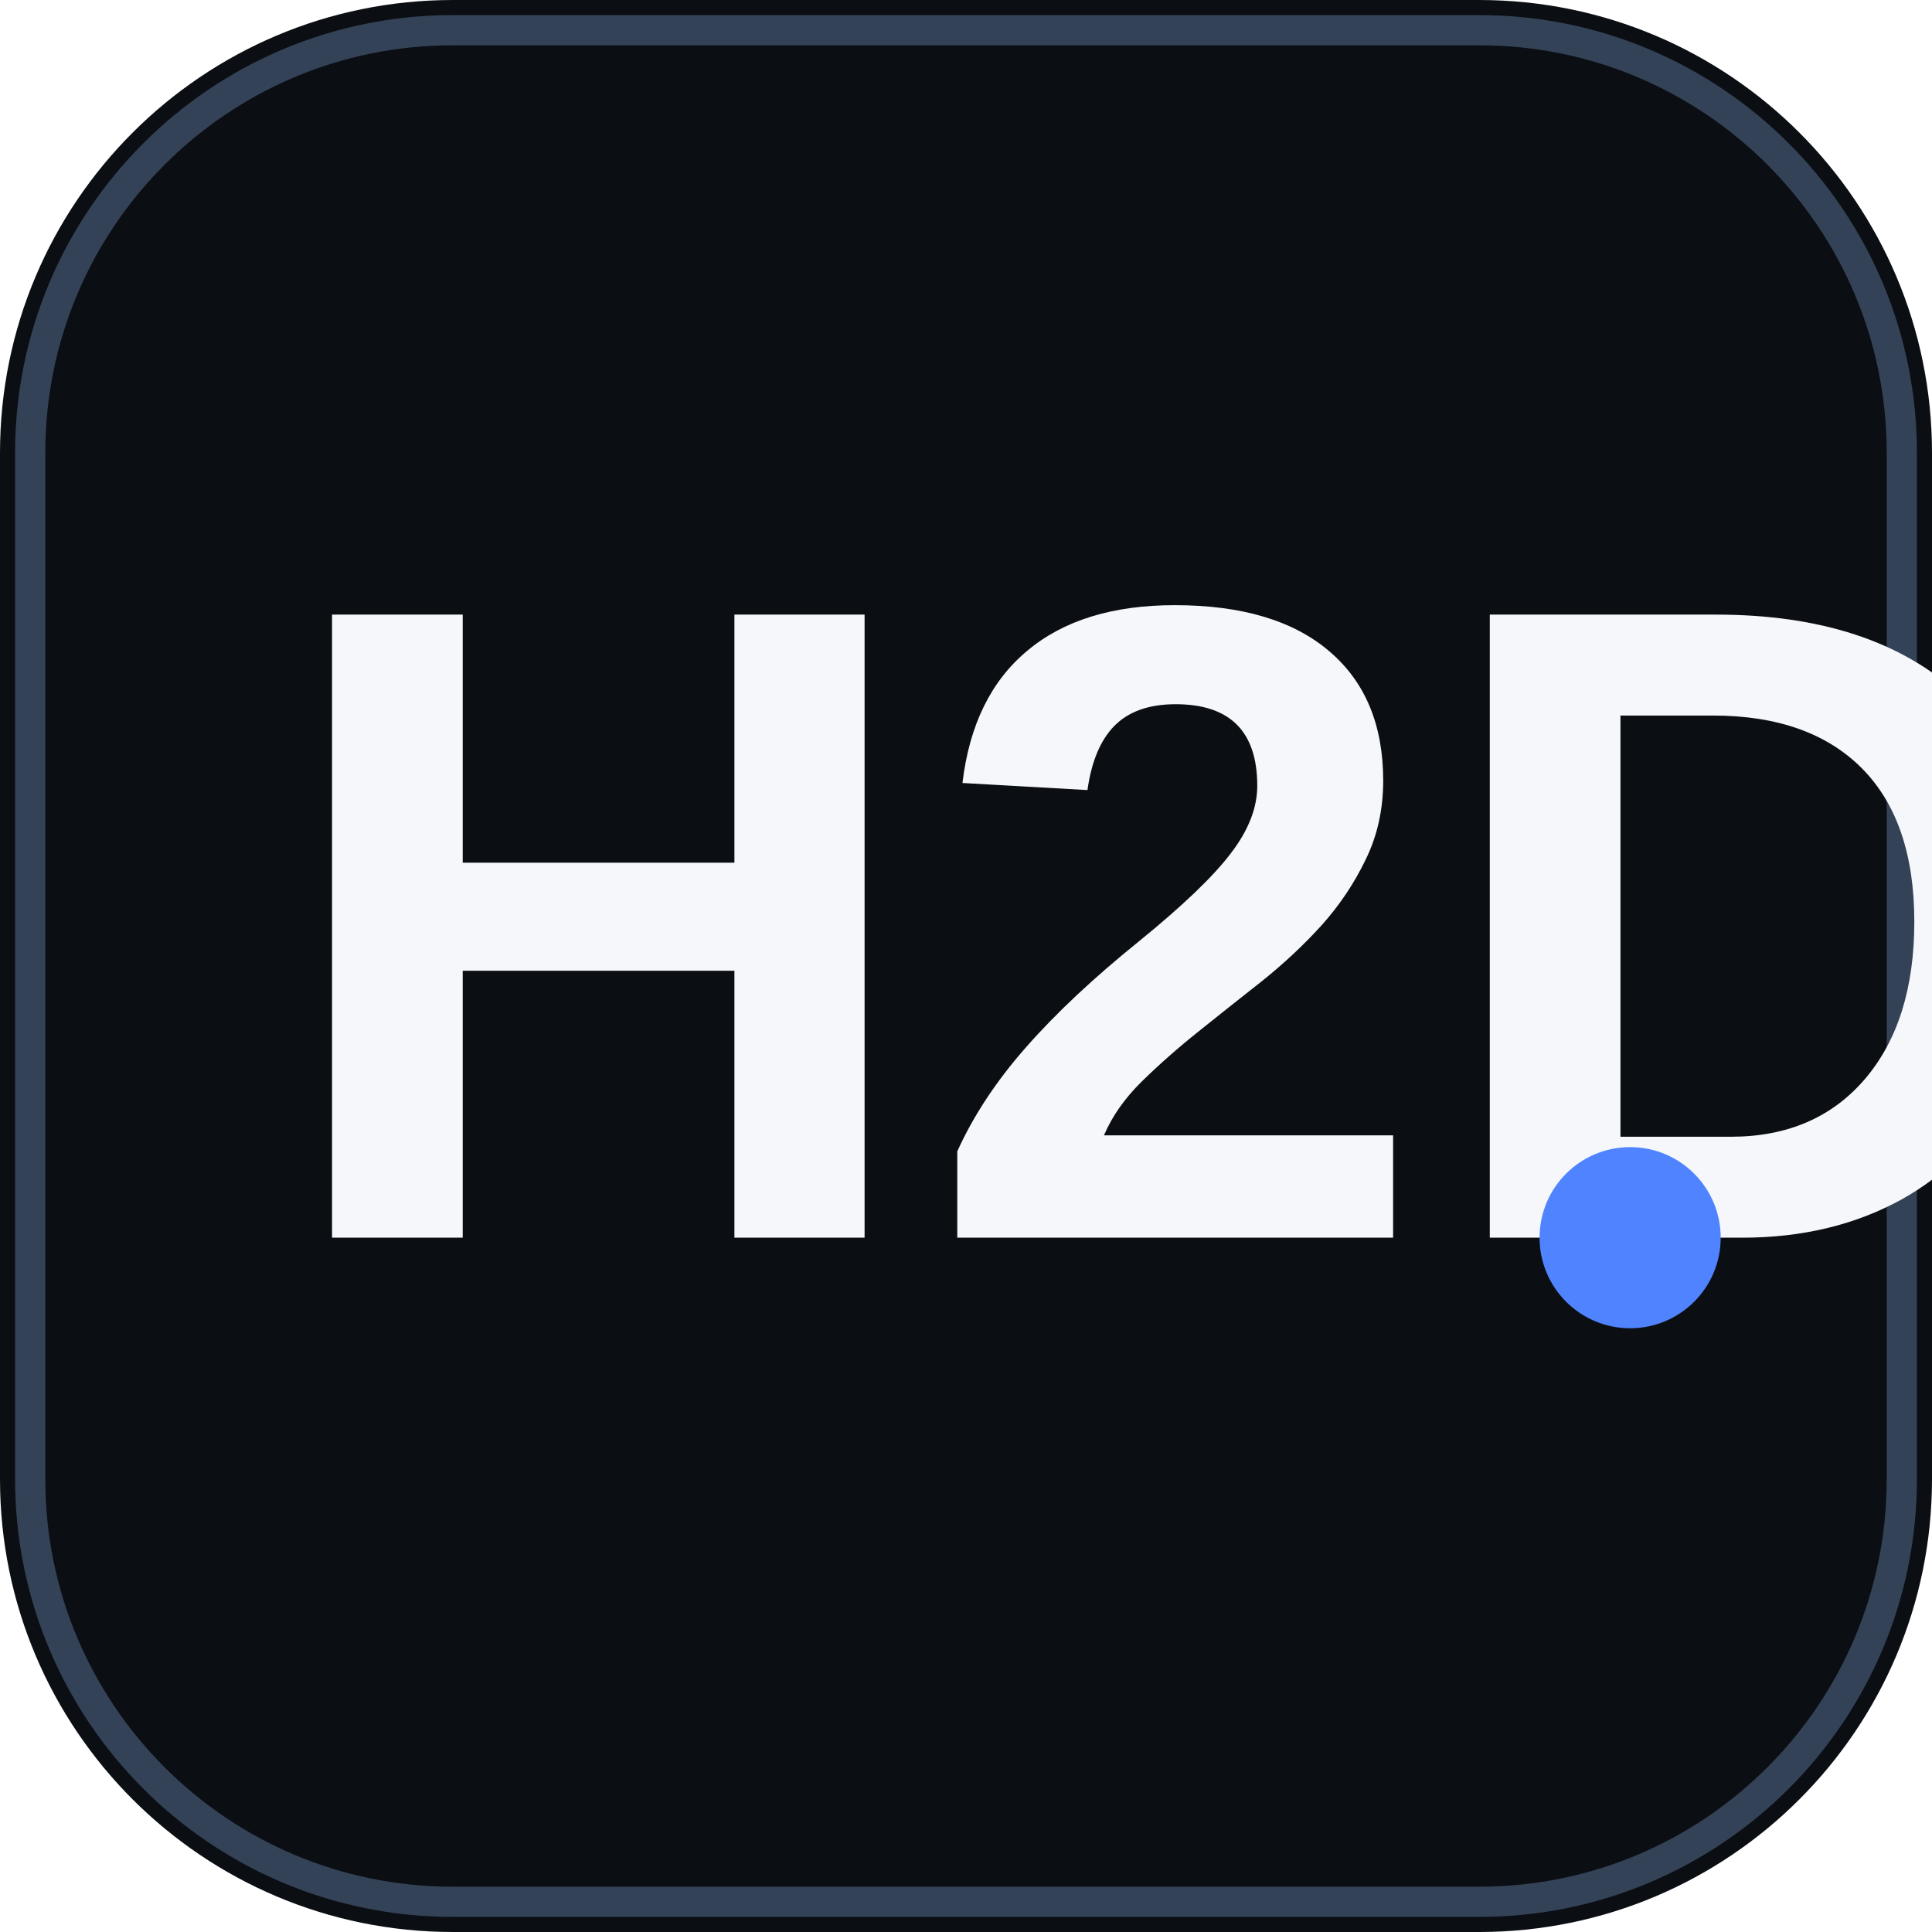
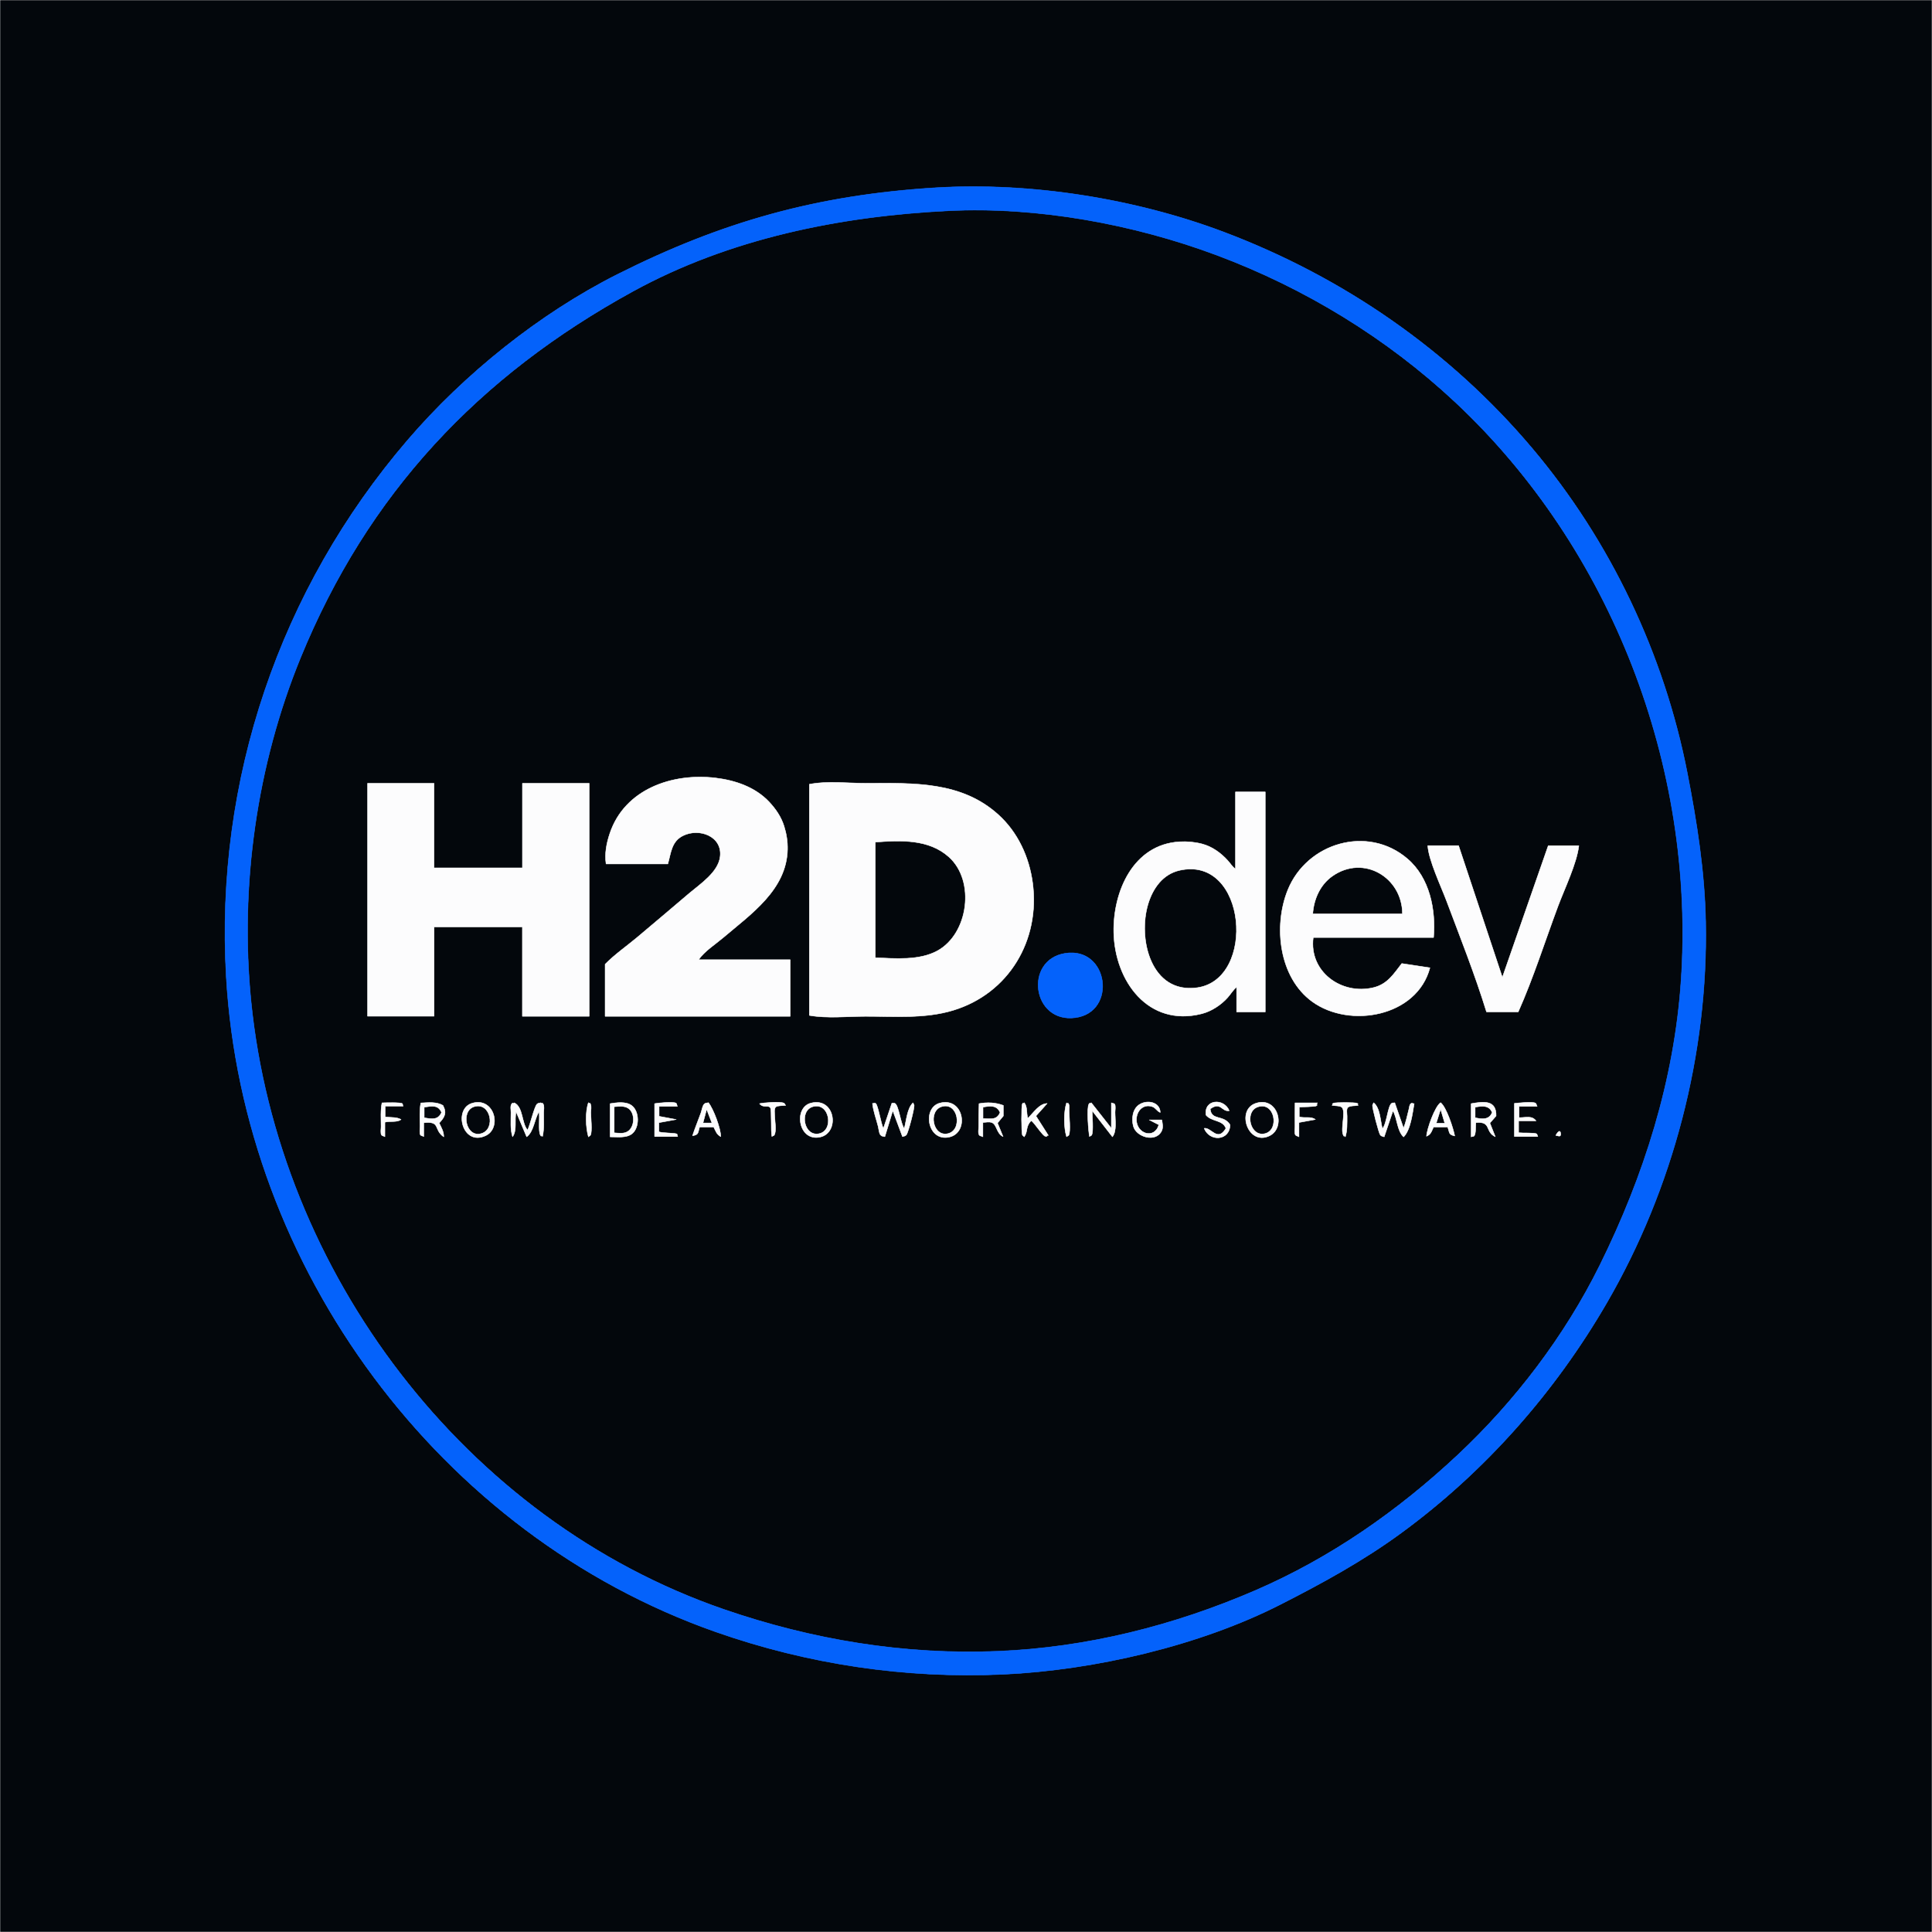
- <svg xmlns="http://www.w3.org/2000/svg" viewBox="0 0 64 64">
-   <rect width="64" height="64" rx="15" fill="#0b0f14" />
-   <rect x="1" y="1" width="62" height="62" rx="14" fill="none" stroke="#344257" />
-   <text x="9" y="41" font-family="Arial,sans-serif" font-size="30" font-weight="700" fill="#f5f7fa">H2D</text>
-   <circle cx="54" cy="41" r="3" fill="#4f83ff" />
+ <svg xmlns="http://www.w3.org/2000/svg" viewBox="0 0 1095 1095" width="1095" height="1095">
+   <path d="M0.25 0.25C365.08 0.25 729.92 0.25 1094.75 0.25C1094.75 365.08 1094.75 729.92 1094.75 1094.75C729.92 1094.75 365.08 1094.75 0.25 1094.75C0.25 729.92 0.25 365.08 0.25 0.25ZM529.62 106.44C463.11 110.61 409.28 125.64 349.97 155.49C305.82 177.71 263.13 212.01 230.99 249.49C158.55 333.97 121.81 442.1 128.22 553.5C137.72 718.65 249.13 869.84 405.59 924.86C457.85 943.24 513.12 951.48 568.5 948.96C619.97 946.61 679.69 932.81 725.8 909.32C749.58 897.21 772.68 884.58 794.26 868.76C841.76 833.95 881.25 789.16 910.76 738.27C948.26 673.57 968.16 597.23 966.72 522.5C966.18 494.08 961.77 466.13 956.35 438.31C943.21 370.86 912.8 306.7 868.41 254.11C821.7 198.78 761.4 157.14 693.81 131.6C643.23 112.49 583.59 103.06 529.62 106.44ZM537.65 119.45C588.06 116.98 642.6 127.01 689.77 144.67C739.51 163.29 785.85 191.51 824.69 227.83C913.38 310.76 960.91 434.43 952.8 555.5C949 612.25 931.76 666.52 906.67 717.2C886.89 757.14 858.67 794.22 826.16 824.65C792.41 856.25 754.31 882.87 711.77 901.3C665.47 921.35 616.03 933.82 565.5 935.88C512.53 938.05 460.35 929.41 410.38 912.19C263.31 861.51 157.63 721.18 142.28 567.49C135.76 502.23 145.48 433.52 170.34 372.79C208.35 279.88 271.16 213.14 358.67 165.15C413.27 135.19 476.02 122.46 537.65 119.45ZM395.92 543.95C399.35 539.03 405.26 535.35 409.89 531.42C425.64 518.02 445.75 504.34 446.34 481.5C446.45 476.99 445.73 472.49 444.37 468.2C442.7 462.94 439.7 458.54 435.96 454.55C428.05 446.1 416.74 442.27 405.5 440.92C381.05 437.98 354.13 447.25 345.68 472.24C343.76 477.92 342.64 483.71 343.5 489.66C355.17 489.66 366.83 489.66 378.5 489.66C380.31 483.46 380.49 476.88 387.15 473.62C396.4 469.07 409.53 473.99 408.16 485.5C407.11 494.33 396.98 500.97 390.74 506.23C380.79 514.63 370.92 523.12 360.93 531.45C354.98 536.41 348.39 540.98 342.96 546.5C342.96 556.34 342.96 566.18 342.96 576.02C377.93 576.02 412.89 576.02 447.86 576.02C447.86 565.33 447.86 554.64 447.86 543.95C430.55 543.95 413.23 543.95 395.92 543.95ZM245.99 443.96C233.44 443.96 220.88 443.96 208.33 443.96C208.33 487.97 208.33 531.97 208.33 575.97C220.9 575.97 233.46 575.97 246.03 575.97C246.03 559.1 246.03 542.22 246.03 525.35C262.71 525.35 279.39 525.35 296.07 525.35C296.07 542.24 296.07 559.12 296.07 576.01C308.69 576.01 321.31 576.01 333.93 576.01C333.93 531.99 333.93 487.97 333.93 443.95C321.32 443.95 308.7 443.95 296.09 443.95C296.09 459.92 296.09 475.9 296.09 491.87C279.39 491.87 262.69 491.87 245.99 491.87C245.99 475.9 245.99 459.93 245.99 443.96ZM458.71 575.5C468.85 577.3 480.18 576.05 490.5 576.03C507.01 576 524.2 577.48 540.2 572.62C571.81 563.02 589.58 532.86 585.27 500.47C583.32 485.8 576.91 471.76 565.79 461.71C544.89 442.81 517.92 443.84 491.5 443.94C480.92 443.97 469.06 442.47 458.71 444.5C458.71 488.17 458.71 531.83 458.71 575.5ZM700.24 448.84C700.24 463.39 700.24 477.95 700.24 492.5C698.54 491.4 697.36 489.39 695.83 487.7C691.97 483.43 686.9 479.77 681.3 478.32C677.09 477.22 672.84 476.84 668.5 477.09C642.25 478.63 630.73 505.37 631.24 528.5C631.84 555.99 650.75 582.25 681.12 574.55C686.6 573.16 692.11 569.54 695.85 565.31C697.6 563.33 698.87 561.06 700.88 559.44C700.88 564.14 700.88 568.84 700.88 573.54C706.29 573.54 711.7 573.54 717.11 573.54C717.11 531.98 717.11 490.41 717.11 448.84C711.48 448.84 705.86 448.84 700.24 448.84ZM496.09 477.29C510.49 476.23 526.37 475.45 537.8 485.68C552.95 499.25 548.91 529.21 531.34 538.87C521.07 544.52 507.36 543.27 496.09 542.8C496.09 520.96 496.09 499.12 496.09 477.29ZM812.5 531.34C813.85 515.57 810.28 497.54 797.74 486.77C775.17 467.39 740.67 477.69 729.87 504.45C721.61 524.9 724.87 554.03 743.77 567.71C765.06 583.12 803.14 576.21 810.44 548.5C805.13 547.7 799.81 546.89 794.5 546.09C789.86 552.05 786.41 557.83 778.37 559.76C760.28 564.1 741.76 550.76 744.31 531.34C767.04 531.34 789.77 531.34 812.5 531.34ZM826.68 479.28C820.86 479.28 815.04 479.28 809.22 479.28C809.67 487.43 816.76 502.34 819.86 510.6C827.65 531.34 835.98 552.31 842.5 573.48C848.5 573.48 854.5 573.48 860.5 573.48C869.07 554.22 875.66 533.33 883.05 513.53C886.76 503.59 893.66 489.43 894.84 479.29C889.06 479.29 883.28 479.29 877.5 479.29C868.83 504.17 860.17 529.05 851.5 553.93C843.23 529.04 834.95 504.16 826.68 479.28ZM794.86 517.95C777.92 517.95 760.98 517.95 744.04 517.95C744.58 509.7 748.15 501.49 755.1 496.58C772.8 484.09 794.79 497.22 794.86 517.95ZM668.61 493.27C706.74 484.76 712.21 555.15 678.47 559.8C652.27 563.41 644.71 532.05 650.72 512.3C653.42 503.42 659.07 495.4 668.61 493.27ZM603.67 540.33C580.29 544.09 584.96 580 609.46 576.78C633.25 573.65 628.32 536.37 603.67 540.33ZM216.5 625.04C215.63 629.35 215.97 634.06 215.99 638.5C216 639.62 215.54 642.41 216.26 643.34C216.68 643.9 217.62 643.82 218.15 644.28C218.15 641.53 218.15 638.78 218.15 636.03C221.09 635.23 225.09 636.28 227.31 634.5C224.75 633.01 221.45 633.47 218.29 633.03C218.29 631 218.29 628.97 218.29 626.93C221.7 626.93 225.1 626.93 228.5 626.93C228.15 626.61 228.34 625.97 228.09 625.57C227.52 624.66 218.03 625.02 216.5 625.04ZM238.5 625.11C237.69 629.42 238.01 634.07 238.06 638.5C238.08 639.59 237.63 642.38 238.31 643.29C238.72 643.83 239.63 643.75 240.15 644.19C240.15 641.58 240.15 638.97 240.15 636.35C250.04 635.29 245.48 640.12 251.5 644.34C251.55 641.4 250.22 639.29 248.91 636.5C251.97 633.23 253.38 630.83 251.04 626.5C247.27 624.31 242.75 624.94 238.5 625.11ZM267.67 625.25C256.78 628.39 262.01 649.81 275.22 643.67C284.63 639.3 280.14 621.64 267.67 625.25ZM291.5 625.04C289.97 626.28 291.2 624.12 289.97 625.71C289.13 626.79 289.61 629.23 289.61 630.5C289.61 635.15 289.13 639.92 290.5 644.28C293.16 640.71 291.51 634.65 292.5 630.09C294.5 634.84 296.5 639.58 298.5 644.32C302.59 641.27 302.79 634.46 305.5 630.05C306.07 633.16 305 641.11 306.25 643.3C307.33 645.2 306.04 642.46 307.5 644.11C308.49 639.7 308.1 635.05 308.14 630.5C308.15 629.22 308.62 626.85 307.87 625.72C306.8 624.11 307.9 626.33 306.5 624.99C305.56 625.34 305.1 625.05 304.33 625.8C302.8 627.32 300.49 637.62 299 640.5C295.55 636.54 296.58 627.5 291.5 625.04ZM333.5 624.93C331.64 630.1 331.94 639.08 333.5 644.36C333.81 643.93 334.47 643.81 334.7 643.33C335.74 641.17 334.83 633.26 334.86 630.5C334.87 629.2 335.32 626.94 334.68 625.76C333.82 624.15 334.71 626.37 333.5 624.93ZM345.8 644.35C349.66 644.3 354.85 645.15 358.14 642.62C362.57 639.21 362.5 629.83 357.95 626.53C354.66 624.15 349.49 624.91 345.8 625.5C345.8 631.78 345.8 638.07 345.8 644.35ZM383.93 627.03C383.55 626.53 383.73 625.68 383.24 625.28C381.96 624.23 372.75 625.12 371.01 625.5C371.01 631.72 371.01 637.95 371.01 644.17C375.38 644.17 379.75 644.17 384.11 644.17C383.8 643.83 383.95 643.24 383.74 642.83C383.33 642.06 376.25 642.32 373.44 641.5C373.44 639.76 373.44 638.02 373.44 636.28C376.71 635.69 379.98 635.09 383.25 634.5C380.02 633.9 376.79 633.29 373.56 632.69C373.56 630.8 373.56 628.92 373.56 627.03C377.01 627.03 380.47 627.03 383.93 627.03ZM401.5 624.95C400.47 625.28 400.06 624.92 399.18 625.7C398.14 626.61 397.74 629.44 397.28 630.71C395.72 635.04 393.93 639.34 392.5 643.7C395.97 643.16 395.48 642.23 396.5 638.78C399.17 638.78 401.83 638.78 404.5 638.78C405.77 641.26 406.11 642.89 408.5 644.21C408.55 639.7 404.33 628.45 401.5 624.95ZM445.31 626.5C444.9 626.18 444.83 625.49 444.36 625.24C442.3 624.18 432.87 624.96 430.48 625.5C432.62 628.24 435.4 626.06 436.61 627.82C437.49 629.1 436.77 641.11 437.5 644.15C437.85 643.77 438.56 643.78 438.83 643.33C440.24 640.98 439.09 635.19 439.08 632.5C439.08 631.15 438.54 628.24 439.79 627.31C440.83 626.53 444 626.72 445.31 626.5ZM459.59 625.2C449.55 627.77 452.44 647.23 464.9 644.44C476.1 641.93 473.42 621.66 459.59 625.2ZM494.5 625.37C494.93 629.78 496.68 634.27 497.75 638.59C498.05 639.78 498.19 642.44 499.13 643.35C500.07 644.26 500.41 643.84 501.5 644.26C503 639.34 504.5 634.42 506 629.5C507.83 634.41 509.67 639.32 511.5 644.23C512.45 643.8 512.92 644.1 513.68 643.24C514.77 642 518.26 628.35 518.11 626.53C518.07 625.99 517.6 625.56 517.5 625.02C514.14 628.11 513.76 635 512.5 639.58C510.45 637.08 509.41 626.48 507.21 625.36C506.39 624.95 506.4 625.45 505.5 625.22C503.9 629.98 502.29 634.74 500.69 639.5C499.32 637.34 497.64 625.97 496.22 625.33C495.26 624.89 495.56 625.56 494.5 625.37ZM532.62 625.21C522.57 627.93 525.62 647.17 537.98 644.47C549.62 641.93 546.29 621.51 532.62 625.21ZM568.65 626.5C564.12 624.84 559.66 624.63 554.89 625.5C554.72 629.83 554.72 634.16 554.71 638.5C554.7 639.67 554.21 642.41 555.02 643.37C555.5 643.95 556.48 643.86 557.07 644.33C557.07 641.61 557.07 638.9 557.07 636.18C558.66 636.11 560.76 635.62 562.29 636.29C565.03 637.47 564.77 642.45 568.5 644.18C567.45 641.62 566.41 639.06 565.36 636.5C566.46 635.17 567.55 633.83 568.65 632.5C568.65 630.5 568.65 628.5 568.65 626.5ZM580.5 624.97C579.32 626.47 580.22 624.15 579.4 625.77C578.81 626.96 578.89 641.95 579.44 643.27C579.64 643.73 580.24 643.91 580.5 644.34C582.75 641.05 581.11 638.47 584.5 635.13C586.43 636.53 591.05 643.94 592.53 644.03C594.63 644.17 592.11 643.75 594.15 643.5C591.82 639.83 589.48 636.17 587.14 632.5C589.26 630.14 591.38 627.77 593.5 625.41C588.92 625.53 585.85 630.71 582.5 633.8C581.67 630.69 582.4 627.32 580.5 624.97ZM604.5 625.05C602.8 630.23 602.88 639.08 604.5 644.29C604.83 643.88 605.52 643.82 605.77 643.36C606.88 641.28 605.94 632.27 605.92 629.5C605.92 628.47 606.24 626.68 605.7 625.75C604.76 624.13 605.79 626.45 604.5 625.05ZM618.5 624.99C617.2 626.25 618.15 624.25 617.16 625.75C615.8 627.79 616.9 641.5 617.5 644.17C617.82 643.79 618.5 643.76 618.74 643.32C619.85 641.3 618.99 632.23 619 629.5C622.83 634.44 626.67 639.38 630.5 644.32C633.05 640.95 631.99 634.91 631.97 630.5C631.96 629.44 632.45 626.62 631.73 625.75C631.3 625.25 630.41 625.42 629.88 625.03C629.88 629.84 629.88 634.65 629.88 639.46C626.09 634.64 622.29 629.82 618.5 624.99ZM657.59 630.5C657.46 624.63 650.26 623.06 645.65 626.1C641.83 628.63 641.27 634.19 642.34 638.27C643.98 644.51 655.16 647.75 658.41 640.93C659.36 638.93 658.81 636.77 658.5 634.72C656.12 634.72 653.74 634.72 651.36 634.72C653.17 635.65 654.98 636.57 656.79 637.5C654.32 646 644.01 642.59 644.1 634.5C644.15 629.52 648.08 625.37 653.26 627.28C655.08 627.95 655.8 629.87 657.59 630.5ZM696.69 629.5C693.69 622.24 682.3 622.92 683.5 631.97C686.75 635.88 692.95 634.53 694.81 639.5C690.11 647.58 686.4 638.74 682.48 639.5C685.56 647.26 696.98 646.64 697.17 637.5C693.37 631.53 686.56 635.4 685.91 628.5C691.99 624.12 692.41 630.3 696.69 629.5ZM711.75 625.32C700.52 629.03 707.2 649.42 719.32 643.83C729.12 639.31 724.28 621.17 711.75 625.32ZM746.69 625.07C742.46 625.07 738.23 625.07 733.99 625.07C733.94 629.55 733.91 634.03 733.96 638.5C733.97 639.62 733.53 642.4 734.25 643.33C734.7 643.91 735.65 643.86 736.21 644.34C736.21 641.62 736.21 638.91 736.21 636.19C739.32 635.62 742.42 635.06 745.53 634.5C742.97 632.57 739.41 633.89 736.37 633C736.37 631.17 736.37 629.33 736.37 627.5C737.96 627.27 745.43 627.37 746.18 626.69C747.45 625.56 745.35 627.09 746.69 625.07ZM769.78 626.5C768.66 625.31 770.56 626.18 769.21 625.3C768.36 624.75 756.62 624.73 755.72 625.26C753.95 626.28 756.49 625.11 754.96 626.5C756.34 626.78 759.87 626.61 760.72 627.78C762.79 630.6 759.67 639.9 761.32 643.3C762.29 645.31 761.15 642.45 762.5 644.33C763.68 640.52 763.45 636.55 763.48 632.5C763.49 631.35 762.93 628.5 763.96 627.63C765.23 626.55 768.17 626.84 769.78 626.5ZM778.5 624.98C778.4 625.53 777.93 625.98 777.89 626.53C777.78 628.07 781.45 642.23 782.3 643.27C783.03 644.16 783.55 643.9 784.5 644.37C786.17 639.43 787.83 634.49 789.5 629.55C792.06 634.19 791.74 640.74 795.5 644.39C799.45 640.55 800.55 631.04 801.5 625.49C800.47 625.64 800.75 624.95 799.81 625.37C798.89 625.78 798.68 628 798.46 628.88C797.55 632.45 796.84 636 795.5 639.43C793.83 634.62 792.17 629.81 790.5 624.99C789.69 625.28 789.51 624.85 788.78 625.31C786.51 626.71 786.07 636.87 783.5 639.71C782.29 635.11 782.23 627.86 778.5 624.98ZM816.5 624.94C813.26 627.11 808.75 639.79 808.5 644C811.05 642.92 811.28 641.33 812.5 638.74C815.17 638.74 817.83 638.74 820.5 638.74C821.69 642.23 821 643.03 824.5 643.82C823.59 639.27 819.83 627.61 816.5 624.94ZM847.94 632.5C848.16 623.32 840.94 624.25 833.81 625.5C833.81 631.8 833.81 638.09 833.81 644.39C834.19 644.05 834.83 644.22 835.28 643.98C836.67 643.25 836.2 637.75 836.5 636.26C845.53 635.45 841.43 641.4 847.5 644.28C846.47 641.68 845.45 639.09 844.42 636.5C845.59 635.17 846.77 633.83 847.94 632.5ZM858.33 625.35C858.33 631.61 858.33 637.88 858.33 644.14C862.76 644.14 867.18 644.14 871.6 644.14C871.28 643.71 871.34 643.03 870.93 642.68C869.99 641.89 862.49 642.25 860.7 642C860.7 639.76 860.7 637.51 860.7 635.27C863.99 635.27 867.28 635.27 870.58 635.27C868.27 632.19 865.08 633.43 860.98 633.43C860.98 631.3 860.98 629.17 860.98 627.03C864.39 627.03 867.81 627.03 871.22 627.03C870.78 626.54 870.86 625.65 870.32 625.25C868.95 624.24 860.27 625.14 858.33 625.35ZM250.25 630.5C248.35 634.92 244.76 634.26 240.43 633.52C240.43 631.51 240.43 629.51 240.43 627.5C244.75 626.89 248.42 626.06 250.25 630.5ZM268.7 627.23C278.03 624.3 281.24 639.87 272.91 642.44C264.02 645.17 260.88 629.69 268.7 627.23ZM348.11 627.25C350.79 627.1 353.91 626.56 356.26 628.26C360.08 631.01 359.82 638.74 355.79 641.28C353.49 642.73 350.66 642.21 348.11 642.04C348.11 637.11 348.11 632.18 348.11 627.25ZM460.68 627.22C470.23 624.46 472.89 640.79 464.18 642.55C455.5 644.3 452.87 629.47 460.68 627.22ZM533.68 627.21C543.16 624.26 545.8 640.67 537.14 642.53C528.6 644.37 525.94 629.61 533.68 627.21ZM566.8 630.5C565.07 634.98 561.41 634.07 557.14 633.95C557.14 631.8 557.14 629.65 557.14 627.5C561.2 626.73 565 626.28 566.8 630.5ZM712.81 627.4C722.48 624 725.41 640.36 717 642.49C708.48 644.64 705.17 630.08 712.81 627.4ZM845.72 630.5C844.01 634.81 840.12 634.37 836.07 633.5C836.07 631.5 836.07 629.5 836.07 627.5C840.14 626.79 843.91 626.28 845.72 630.5ZM400.5 628.72C401.5 631.31 402.5 633.9 403.5 636.48C401.81 636.48 400.12 636.48 398.43 636.48C399.12 633.9 399.81 631.31 400.5 628.72ZM816.5 628.68C817.28 631.32 818.06 633.95 818.85 636.59C817.24 636.59 815.62 636.59 814.01 636.59C814.84 633.95 815.67 631.32 816.5 628.68ZM881.78 643.5C882.7 643.6 884.7 644.78 884.56 642.69C884.32 639.14 882.05 642.93 881.78 643.5Z" fill="#03070c" fill-rule="evenodd" stroke="#03070c" stroke-width="0.25" stroke-linejoin="round" />
+   <path d="M395.92 543.95C413.23 543.95 430.55 543.95 447.86 543.95C447.86 554.64 447.86 565.33 447.86 576.02C412.89 576.02 377.93 576.02 342.96 576.02C342.96 566.18 342.96 556.34 342.96 546.5C348.39 540.98 354.98 536.41 360.93 531.45C370.92 523.12 380.79 514.63 390.74 506.23C396.98 500.97 407.11 494.33 408.16 485.5C409.53 473.99 396.4 469.07 387.15 473.62C380.49 476.88 380.31 483.46 378.5 489.66C366.83 489.66 355.17 489.66 343.5 489.66C342.64 483.71 343.76 477.92 345.68 472.24C354.13 447.25 381.05 437.98 405.5 440.92C416.74 442.27 428.05 446.1 435.96 454.55C439.7 458.54 442.7 462.94 444.37 468.2C445.73 472.49 446.45 476.99 446.34 481.5C445.75 504.34 425.64 518.02 409.89 531.42C405.26 535.35 399.35 539.03 395.92 543.95ZM245.99 443.96C245.99 459.93 245.99 475.9 245.99 491.87C262.69 491.87 279.39 491.87 296.09 491.87C296.09 475.9 296.09 459.92 296.09 443.95C308.7 443.95 321.32 443.95 333.93 443.95C333.93 487.97 333.93 531.99 333.93 576.01C321.31 576.01 308.69 576.01 296.07 576.01C296.07 559.12 296.07 542.24 296.07 525.35C279.39 525.35 262.71 525.35 246.03 525.35C246.03 542.22 246.03 559.1 246.03 575.97C233.46 575.97 220.9 575.97 208.33 575.97C208.33 531.97 208.33 487.97 208.33 443.96C220.88 443.96 233.44 443.96 245.99 443.96ZM458.71 575.5C458.71 531.83 458.71 488.17 458.71 444.5C469.06 442.47 480.92 443.97 491.5 443.94C517.92 443.84 544.89 442.81 565.79 461.71C576.91 471.76 583.32 485.8 585.27 500.47C589.58 532.86 571.81 563.02 540.2 572.62C524.2 577.48 507.01 576 490.5 576.03C480.18 576.05 468.85 577.3 458.71 575.5ZM700.24 448.84C705.86 448.84 711.48 448.84 717.11 448.84C717.11 490.41 717.11 531.98 717.11 573.54C711.7 573.54 706.29 573.54 700.88 573.54C700.88 568.84 700.88 564.14 700.88 559.44C698.87 561.06 697.6 563.33 695.85 565.31C692.11 569.54 686.6 573.16 681.12 574.55C650.75 582.25 631.84 555.99 631.24 528.5C630.73 505.37 642.25 478.63 668.5 477.09C672.84 476.84 677.09 477.22 681.3 478.32C686.9 479.77 691.97 483.43 695.83 487.7C697.36 489.39 698.54 491.4 700.24 492.5C700.24 477.95 700.24 463.39 700.24 448.84ZM496.09 477.29C496.09 499.12 496.09 520.96 496.09 542.8C507.36 543.27 521.07 544.52 531.34 538.87C548.91 529.21 552.95 499.25 537.8 485.68C526.37 475.45 510.49 476.23 496.09 477.29ZM812.5 531.34C789.77 531.34 767.04 531.34 744.31 531.34C741.76 550.76 760.28 564.1 778.37 559.76C786.41 557.83 789.86 552.05 794.5 546.09C799.81 546.89 805.13 547.7 810.44 548.5C803.14 576.21 765.06 583.12 743.77 567.71C724.87 554.03 721.61 524.9 729.87 504.45C740.67 477.69 775.17 467.39 797.74 486.77C810.28 497.54 813.85 515.57 812.5 531.34ZM826.68 479.28C834.95 504.16 843.23 529.04 851.5 553.93C860.17 529.05 868.83 504.17 877.5 479.29C883.28 479.29 889.06 479.29 894.84 479.29C893.66 489.43 886.76 503.59 883.05 513.53C875.66 533.33 869.07 554.22 860.5 573.48C854.5 573.48 848.5 573.48 842.5 573.48C835.98 552.31 827.65 531.34 819.86 510.6C816.76 502.34 809.67 487.43 809.22 479.28C815.04 479.28 820.86 479.28 826.68 479.28ZM794.86 517.95C794.79 497.22 772.8 484.09 755.1 496.58C748.15 501.49 744.58 509.7 744.04 517.95C760.98 517.95 777.92 517.95 794.86 517.95ZM668.61 493.27C659.07 495.4 653.42 503.42 650.72 512.3C644.71 532.05 652.27 563.41 678.47 559.8C712.21 555.15 706.74 484.76 668.61 493.27ZM216.5 625.04C218.03 625.02 227.52 624.66 228.09 625.57C228.34 625.97 228.15 626.61 228.5 626.93C225.1 626.93 221.7 626.93 218.29 626.93C218.29 628.97 218.29 631 218.29 633.03C221.45 633.47 224.75 633.01 227.31 634.5C225.09 636.28 221.09 635.23 218.15 636.03C218.15 638.78 218.15 641.53 218.15 644.28C217.62 643.82 216.68 643.9 216.26 643.34C215.54 642.41 216 639.62 215.99 638.5C215.97 634.06 215.63 629.35 216.5 625.04ZM238.5 625.11C242.75 624.94 247.27 624.31 251.04 626.5C253.38 630.83 251.97 633.23 248.91 636.5C250.22 639.29 251.55 641.4 251.5 644.34C245.48 640.12 250.04 635.29 240.15 636.35C240.15 638.97 240.15 641.58 240.15 644.19C239.63 643.75 238.72 643.83 238.31 643.29C237.63 642.38 238.08 639.59 238.06 638.5C238.01 634.07 237.69 629.42 238.5 625.11ZM267.67 625.25C280.14 621.64 284.63 639.3 275.22 643.67C262.01 649.81 256.78 628.39 267.67 625.25ZM291.5 625.04C296.58 627.5 295.55 636.54 299 640.5C300.49 637.62 302.8 627.32 304.33 625.8C305.1 625.05 305.56 625.34 306.5 624.99C307.9 626.33 306.8 624.11 307.87 625.72C308.62 626.85 308.15 629.22 308.14 630.5C308.1 635.05 308.49 639.7 307.5 644.11C306.04 642.46 307.33 645.2 306.25 643.3C305 641.11 306.07 633.16 305.5 630.05C302.79 634.46 302.59 641.27 298.5 644.32C296.5 639.58 294.5 634.84 292.5 630.09C291.51 634.65 293.16 640.71 290.5 644.28C289.13 639.92 289.61 635.15 289.61 630.5C289.61 629.23 289.13 626.79 289.97 625.71C291.2 624.12 289.97 626.28 291.5 625.04ZM333.5 624.93C334.71 626.37 333.82 624.15 334.68 625.76C335.32 626.94 334.87 629.2 334.86 630.5C334.83 633.26 335.74 641.17 334.7 643.33C334.47 643.81 333.81 643.93 333.5 644.36C331.94 639.08 331.64 630.1 333.5 624.93ZM345.8 644.35C345.8 638.07 345.8 631.78 345.8 625.5C349.49 624.91 354.66 624.15 357.95 626.53C362.5 629.83 362.57 639.21 358.14 642.62C354.85 645.15 349.66 644.3 345.8 644.35ZM383.93 627.03C380.47 627.03 377.01 627.03 373.56 627.03C373.56 628.92 373.56 630.8 373.56 632.69C376.79 633.29 380.02 633.9 383.25 634.5C379.98 635.09 376.71 635.69 373.44 636.28C373.44 638.02 373.44 639.76 373.44 641.5C376.25 642.32 383.33 642.06 383.74 642.83C383.95 643.24 383.8 643.83 384.11 644.17C379.75 644.17 375.38 644.17 371.01 644.17C371.01 637.95 371.01 631.72 371.01 625.5C372.75 625.12 381.96 624.23 383.24 625.28C383.73 625.68 383.55 626.53 383.93 627.03ZM401.5 624.95C404.33 628.45 408.55 639.7 408.5 644.21C406.11 642.89 405.77 641.26 404.5 638.78C401.83 638.78 399.17 638.78 396.5 638.78C395.48 642.23 395.97 643.16 392.5 643.7C393.93 639.34 395.72 635.04 397.28 630.71C397.74 629.44 398.14 626.61 399.18 625.7C400.06 624.92 400.47 625.28 401.5 624.95ZM445.31 626.5C444 626.72 440.83 626.53 439.79 627.31C438.54 628.24 439.08 631.15 439.08 632.5C439.09 635.19 440.24 640.98 438.83 643.33C438.56 643.78 437.85 643.77 437.5 644.15C436.77 641.11 437.49 629.1 436.61 627.82C435.4 626.06 432.62 628.24 430.48 625.5C432.87 624.96 442.3 624.18 444.36 625.24C444.83 625.49 444.9 626.18 445.31 626.5ZM459.59 625.2C473.42 621.66 476.1 641.93 464.9 644.44C452.44 647.23 449.55 627.77 459.59 625.2ZM494.5 625.37C495.56 625.56 495.26 624.89 496.22 625.33C497.64 625.97 499.32 637.34 500.69 639.5C502.29 634.74 503.9 629.98 505.5 625.22C506.4 625.45 506.39 624.95 507.21 625.36C509.41 626.48 510.45 637.08 512.5 639.58C513.76 635 514.14 628.11 517.5 625.02C517.6 625.56 518.07 625.99 518.11 626.53C518.26 628.35 514.77 642 513.68 643.24C512.92 644.1 512.45 643.8 511.5 644.23C509.67 639.32 507.83 634.41 506 629.5C504.5 634.42 503 639.34 501.5 644.26C500.41 643.84 500.07 644.26 499.13 643.35C498.19 642.44 498.05 639.78 497.75 638.59C496.68 634.27 494.93 629.78 494.5 625.37ZM532.62 625.21C546.29 621.51 549.62 641.93 537.98 644.47C525.62 647.17 522.57 627.93 532.62 625.21ZM568.65 626.5C568.65 628.5 568.65 630.5 568.65 632.5C567.55 633.83 566.46 635.17 565.36 636.5C566.41 639.06 567.45 641.62 568.5 644.18C564.77 642.45 565.03 637.47 562.29 636.29C560.76 635.62 558.66 636.11 557.07 636.18C557.07 638.9 557.07 641.61 557.07 644.33C556.48 643.86 555.5 643.95 555.02 643.37C554.21 642.41 554.7 639.67 554.71 638.5C554.72 634.16 554.72 629.83 554.89 625.5C559.66 624.63 564.12 624.84 568.65 626.5ZM580.5 624.97C582.4 627.32 581.67 630.69 582.5 633.8C585.85 630.71 588.92 625.53 593.5 625.41C591.38 627.77 589.26 630.14 587.14 632.5C589.48 636.17 591.82 639.83 594.15 643.5C592.11 643.75 594.63 644.17 592.53 644.03C591.05 643.94 586.43 636.53 584.5 635.13C581.11 638.47 582.75 641.05 580.5 644.34C580.24 643.91 579.64 643.73 579.44 643.27C578.89 641.95 578.81 626.96 579.4 625.77C580.22 624.15 579.32 626.47 580.5 624.97ZM604.5 625.05C605.79 626.45 604.76 624.13 605.7 625.75C606.24 626.68 605.92 628.47 605.92 629.5C605.94 632.27 606.88 641.28 605.77 643.36C605.52 643.82 604.83 643.88 604.5 644.29C602.88 639.08 602.8 630.23 604.5 625.05ZM618.5 624.99C622.29 629.82 626.09 634.64 629.88 639.46C629.88 634.65 629.88 629.84 629.88 625.03C630.41 625.42 631.3 625.25 631.73 625.75C632.45 626.62 631.96 629.44 631.97 630.5C631.99 634.91 633.05 640.95 630.5 644.32C626.67 639.38 622.83 634.44 619 629.5C618.99 632.23 619.85 641.3 618.74 643.32C618.5 643.76 617.82 643.79 617.5 644.17C616.9 641.5 615.8 627.79 617.16 625.75C618.15 624.25 617.2 626.25 618.5 624.99ZM657.59 630.5C655.8 629.87 655.08 627.95 653.26 627.28C648.08 625.37 644.15 629.52 644.1 634.5C644.01 642.59 654.32 646 656.79 637.5C654.98 636.57 653.17 635.65 651.36 634.72C653.74 634.72 656.12 634.72 658.5 634.72C658.81 636.77 659.36 638.93 658.41 640.93C655.16 647.75 643.98 644.51 642.34 638.27C641.27 634.19 641.83 628.63 645.65 626.1C650.26 623.06 657.46 624.63 657.59 630.5ZM696.69 629.5C692.41 630.3 691.99 624.12 685.91 628.5C686.56 635.4 693.37 631.53 697.17 637.5C696.98 646.64 685.56 647.26 682.48 639.5C686.4 638.74 690.11 647.58 694.81 639.5C692.95 634.53 686.75 635.88 683.5 631.97C682.3 622.92 693.69 622.24 696.69 629.5ZM711.75 625.32C724.28 621.17 729.12 639.31 719.32 643.83C707.2 649.42 700.52 629.03 711.75 625.32ZM746.69 625.07C745.35 627.09 747.45 625.56 746.18 626.69C745.43 627.37 737.96 627.27 736.37 627.5C736.37 629.33 736.37 631.17 736.37 633C739.41 633.89 742.97 632.57 745.53 634.5C742.42 635.06 739.32 635.62 736.21 636.19C736.21 638.91 736.21 641.62 736.21 644.34C735.65 643.86 734.7 643.91 734.25 643.33C733.53 642.4 733.97 639.62 733.96 638.5C733.91 634.03 733.94 629.55 733.99 625.07C738.23 625.07 742.46 625.07 746.69 625.07ZM769.78 626.5C768.17 626.84 765.23 626.55 763.96 627.63C762.93 628.5 763.49 631.35 763.48 632.5C763.45 636.55 763.68 640.52 762.5 644.33C761.15 642.45 762.29 645.31 761.32 643.3C759.67 639.9 762.79 630.6 760.72 627.78C759.87 626.61 756.34 626.78 754.96 626.5C756.49 625.11 753.95 626.28 755.72 625.26C756.62 624.73 768.36 624.75 769.21 625.3C770.56 626.18 768.66 625.31 769.78 626.5ZM778.5 624.98C782.23 627.86 782.29 635.11 783.5 639.71C786.07 636.87 786.51 626.71 788.78 625.31C789.51 624.85 789.69 625.28 790.5 624.99C792.17 629.81 793.83 634.62 795.5 639.43C796.84 636 797.55 632.45 798.46 628.88C798.68 628 798.89 625.78 799.81 625.37C800.75 624.95 800.47 625.64 801.5 625.49C800.55 631.04 799.45 640.55 795.5 644.39C791.74 640.74 792.06 634.19 789.5 629.55C787.83 634.49 786.17 639.43 784.5 644.37C783.55 643.9 783.03 644.16 782.3 643.27C781.45 642.23 777.78 628.07 777.89 626.53C777.93 625.98 778.4 625.53 778.5 624.98ZM816.5 624.94C819.83 627.61 823.59 639.27 824.5 643.82C821 643.03 821.69 642.23 820.5 638.74C817.83 638.74 815.17 638.74 812.5 638.74C811.28 641.33 811.05 642.92 808.5 644C808.75 639.79 813.26 627.11 816.5 624.94ZM847.94 632.5C846.77 633.83 845.59 635.17 844.42 636.5C845.45 639.09 846.47 641.68 847.5 644.28C841.43 641.4 845.53 635.45 836.5 636.26C836.2 637.75 836.67 643.25 835.28 643.98C834.83 644.22 834.19 644.05 833.81 644.39C833.81 638.09 833.81 631.8 833.81 625.5C840.94 624.25 848.16 623.32 847.94 632.5ZM858.33 625.35C860.27 625.14 868.95 624.24 870.32 625.25C870.86 625.65 870.78 626.54 871.22 627.03C867.81 627.03 864.39 627.03 860.98 627.03C860.98 629.17 860.98 631.3 860.98 633.43C865.08 633.43 868.27 632.19 870.58 635.27C867.28 635.27 863.99 635.27 860.7 635.27C860.7 637.51 860.7 639.76 860.7 642C862.49 642.25 869.99 641.89 870.93 642.68C871.34 643.03 871.28 643.71 871.6 644.14C867.18 644.14 862.76 644.14 858.33 644.14C858.33 637.88 858.33 631.61 858.33 625.35ZM250.25 630.5C248.42 626.06 244.75 626.89 240.43 627.5C240.43 629.51 240.43 631.51 240.43 633.52C244.76 634.26 248.35 634.92 250.25 630.5ZM268.7 627.23C260.88 629.69 264.02 645.17 272.91 642.44C281.24 639.87 278.03 624.3 268.7 627.23ZM348.11 627.25C348.11 632.18 348.11 637.11 348.11 642.04C350.66 642.21 353.49 642.73 355.79 641.28C359.82 638.74 360.08 631.01 356.26 628.26C353.91 626.56 350.79 627.1 348.11 627.25ZM460.68 627.22C452.87 629.47 455.5 644.3 464.18 642.55C472.89 640.79 470.23 624.46 460.68 627.22ZM533.68 627.21C525.94 629.61 528.6 644.37 537.14 642.53C545.8 640.67 543.16 624.26 533.68 627.21ZM566.8 630.5C565 626.28 561.2 626.73 557.14 627.5C557.14 629.65 557.14 631.8 557.14 633.95C561.41 634.07 565.07 634.98 566.8 630.5ZM712.81 627.4C705.17 630.08 708.48 644.64 717 642.49C725.41 640.36 722.48 624 712.81 627.4ZM845.72 630.5C843.91 626.28 840.14 626.79 836.07 627.5C836.07 629.5 836.07 631.5 836.07 633.5C840.12 634.37 844.01 634.81 845.72 630.5ZM400.5 628.72C399.81 631.31 399.12 633.9 398.43 636.48C400.12 636.48 401.81 636.48 403.5 636.48C402.5 633.9 401.5 631.31 400.5 628.72ZM816.5 628.68C815.67 631.32 814.84 633.95 814.01 636.59C815.62 636.59 817.24 636.59 818.85 636.59C818.06 633.95 817.28 631.32 816.5 628.68ZM881.78 643.5C882.05 642.93 884.32 639.14 884.56 642.69C884.7 644.78 882.7 643.6 881.78 643.5Z" fill="#fcfcfd" fill-rule="evenodd" stroke="#fcfcfd" stroke-width="0.25" stroke-linejoin="round" />
+   <path d="M529.62 106.44C583.59 103.06 643.23 112.49 693.81 131.6C761.4 157.14 821.7 198.78 868.41 254.11C912.8 306.7 943.21 370.86 956.35 438.31C961.77 466.13 966.18 494.08 966.72 522.5C968.16 597.23 948.26 673.57 910.76 738.27C881.25 789.16 841.76 833.95 794.26 868.76C772.68 884.58 749.58 897.21 725.8 909.32C679.69 932.81 619.97 946.61 568.5 948.96C513.12 951.48 457.85 943.24 405.59 924.86C249.13 869.84 137.72 718.65 128.22 553.5C121.81 442.1 158.55 333.97 230.99 249.49C263.13 212.01 305.82 177.71 349.97 155.49C409.28 125.64 463.11 110.61 529.62 106.44ZM537.65 119.45C476.02 122.46 413.27 135.19 358.67 165.15C271.16 213.14 208.35 279.88 170.34 372.79C145.48 433.52 135.76 502.23 142.28 567.49C157.63 721.18 263.31 861.51 410.38 912.19C460.35 929.41 512.53 938.05 565.5 935.88C616.03 933.82 665.47 921.35 711.77 901.3C754.31 882.87 792.41 856.25 826.16 824.65C858.67 794.22 886.89 757.14 906.67 717.2C931.76 666.52 949 612.25 952.8 555.5C960.91 434.43 913.38 310.76 824.69 227.83C785.85 191.51 739.51 163.29 689.77 144.67C642.6 127.01 588.06 116.98 537.65 119.45ZM603.67 540.33C628.32 536.37 633.25 573.65 609.46 576.78C584.96 580 580.29 544.09 603.67 540.33Z" fill="#0462fb" fill-rule="evenodd" stroke="#0462fb" stroke-width="0.25" stroke-linejoin="round" />
</svg>
